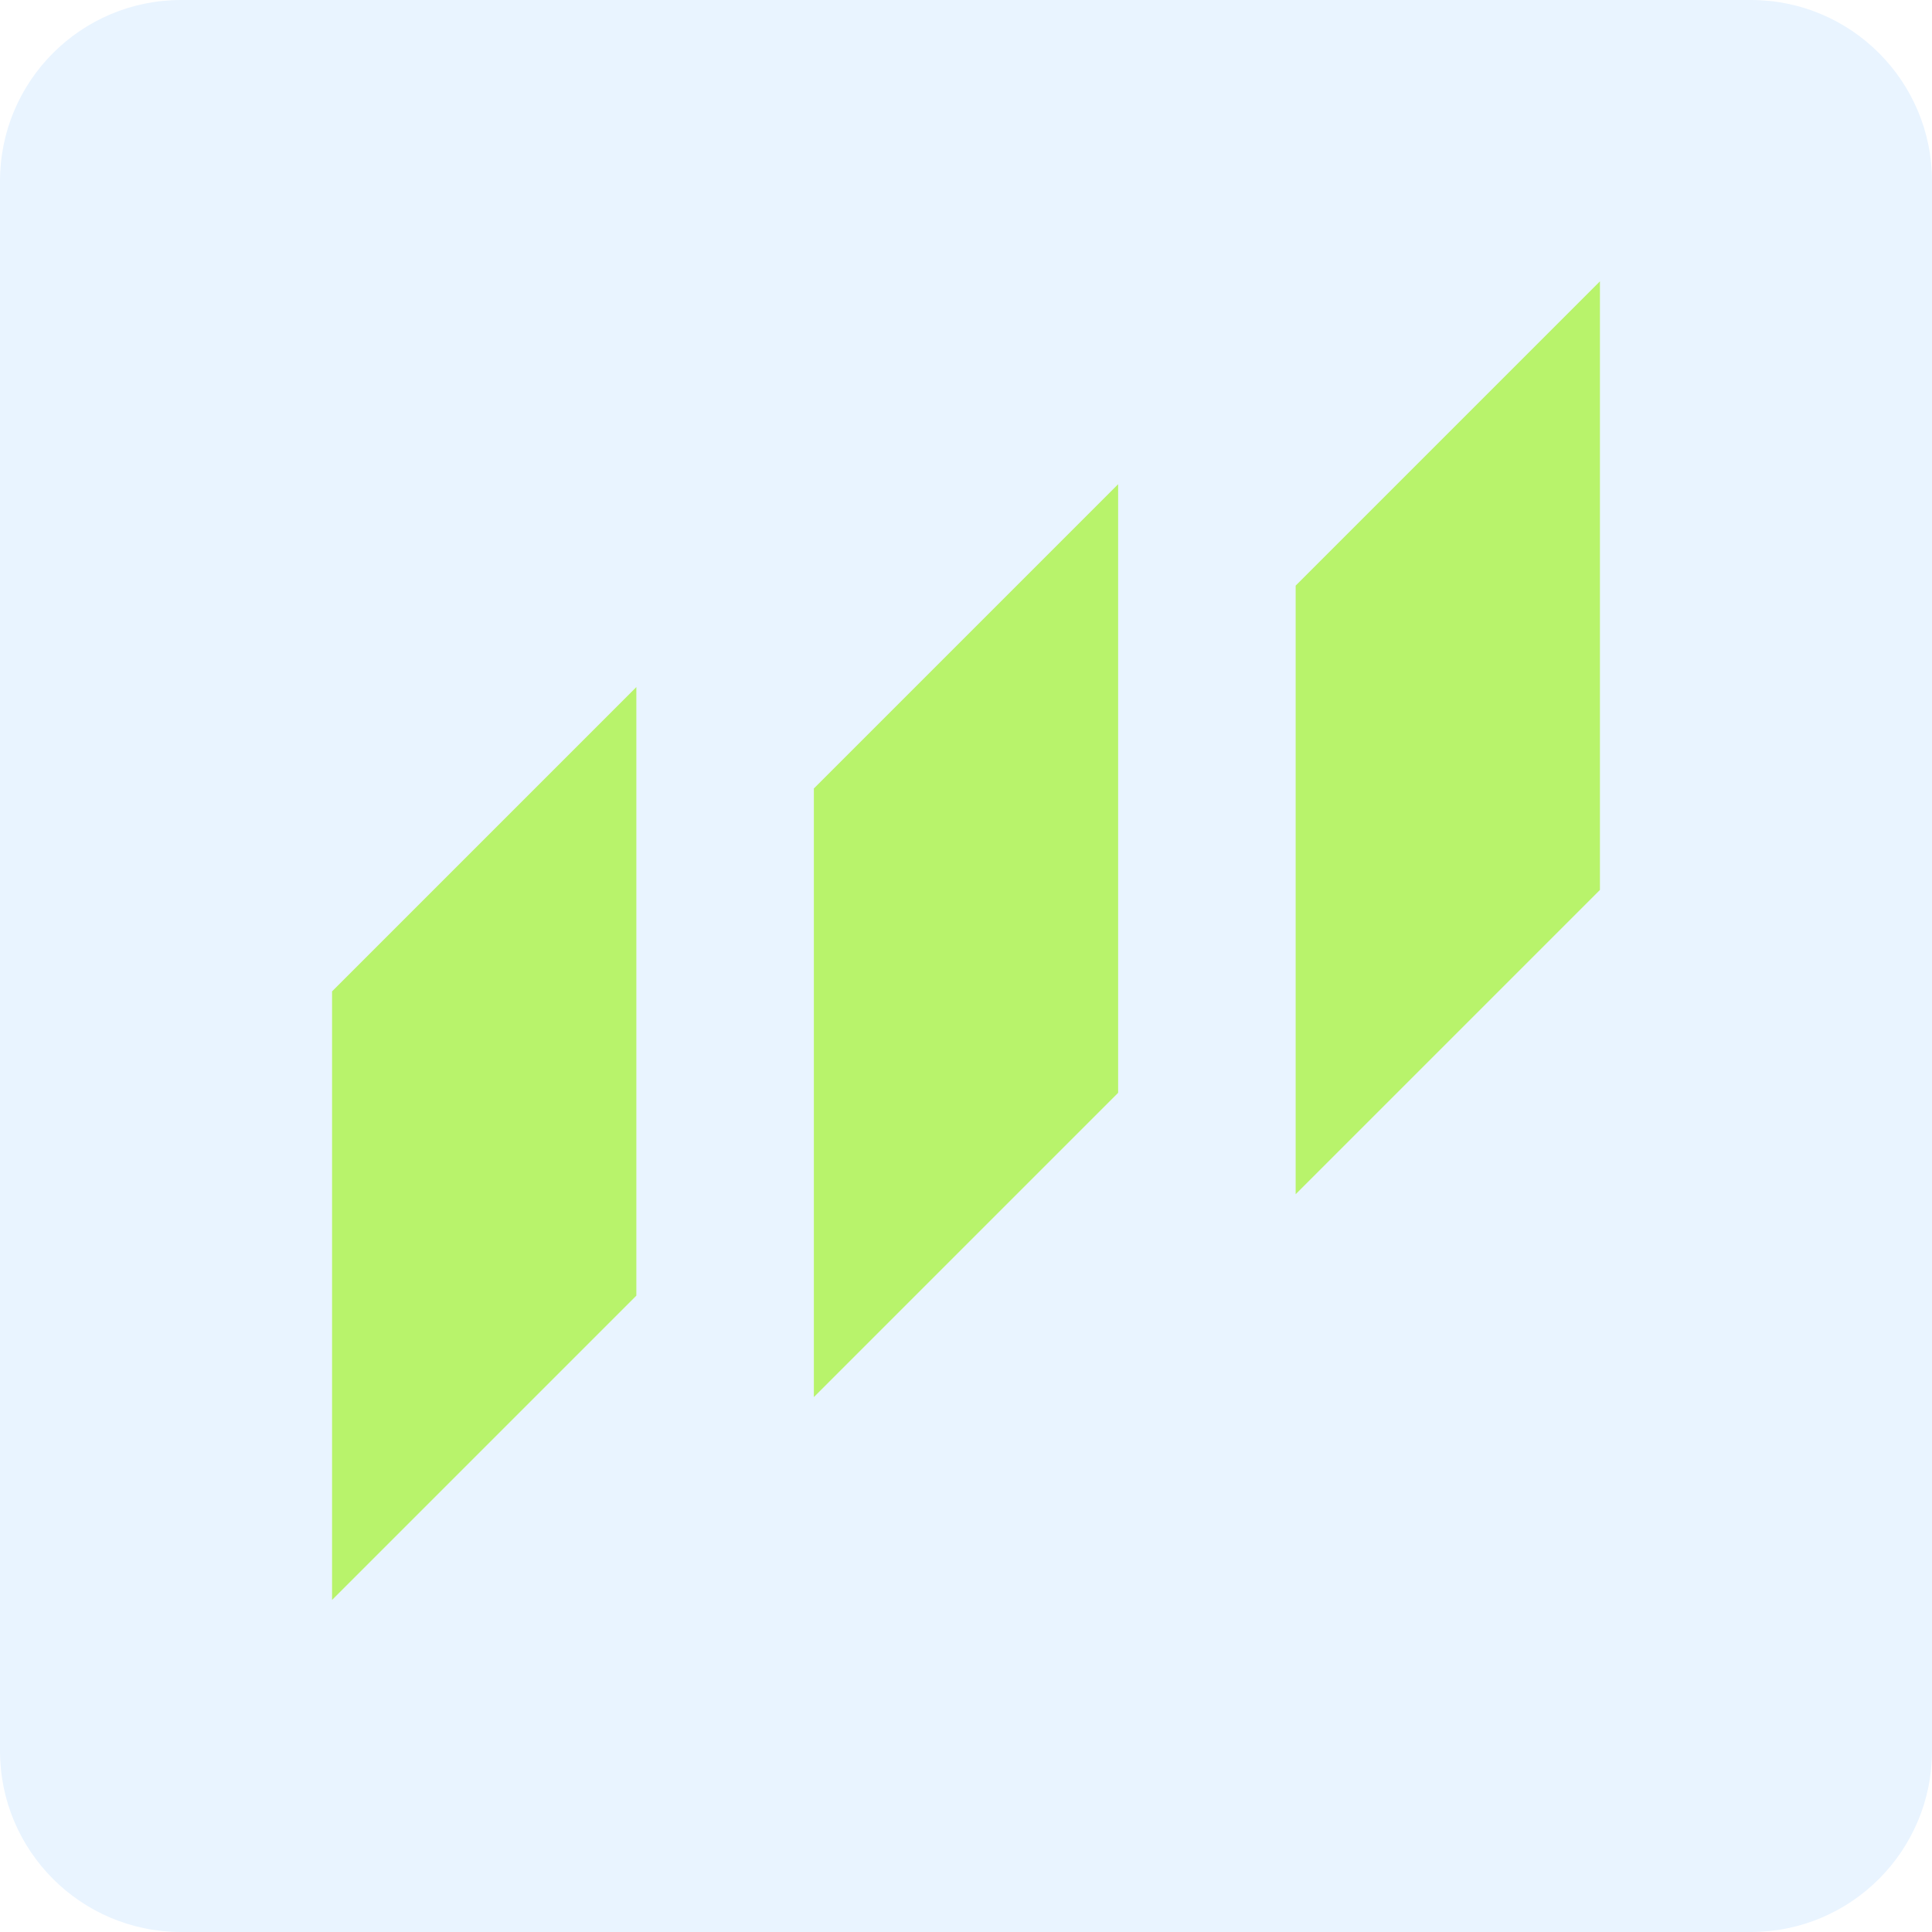
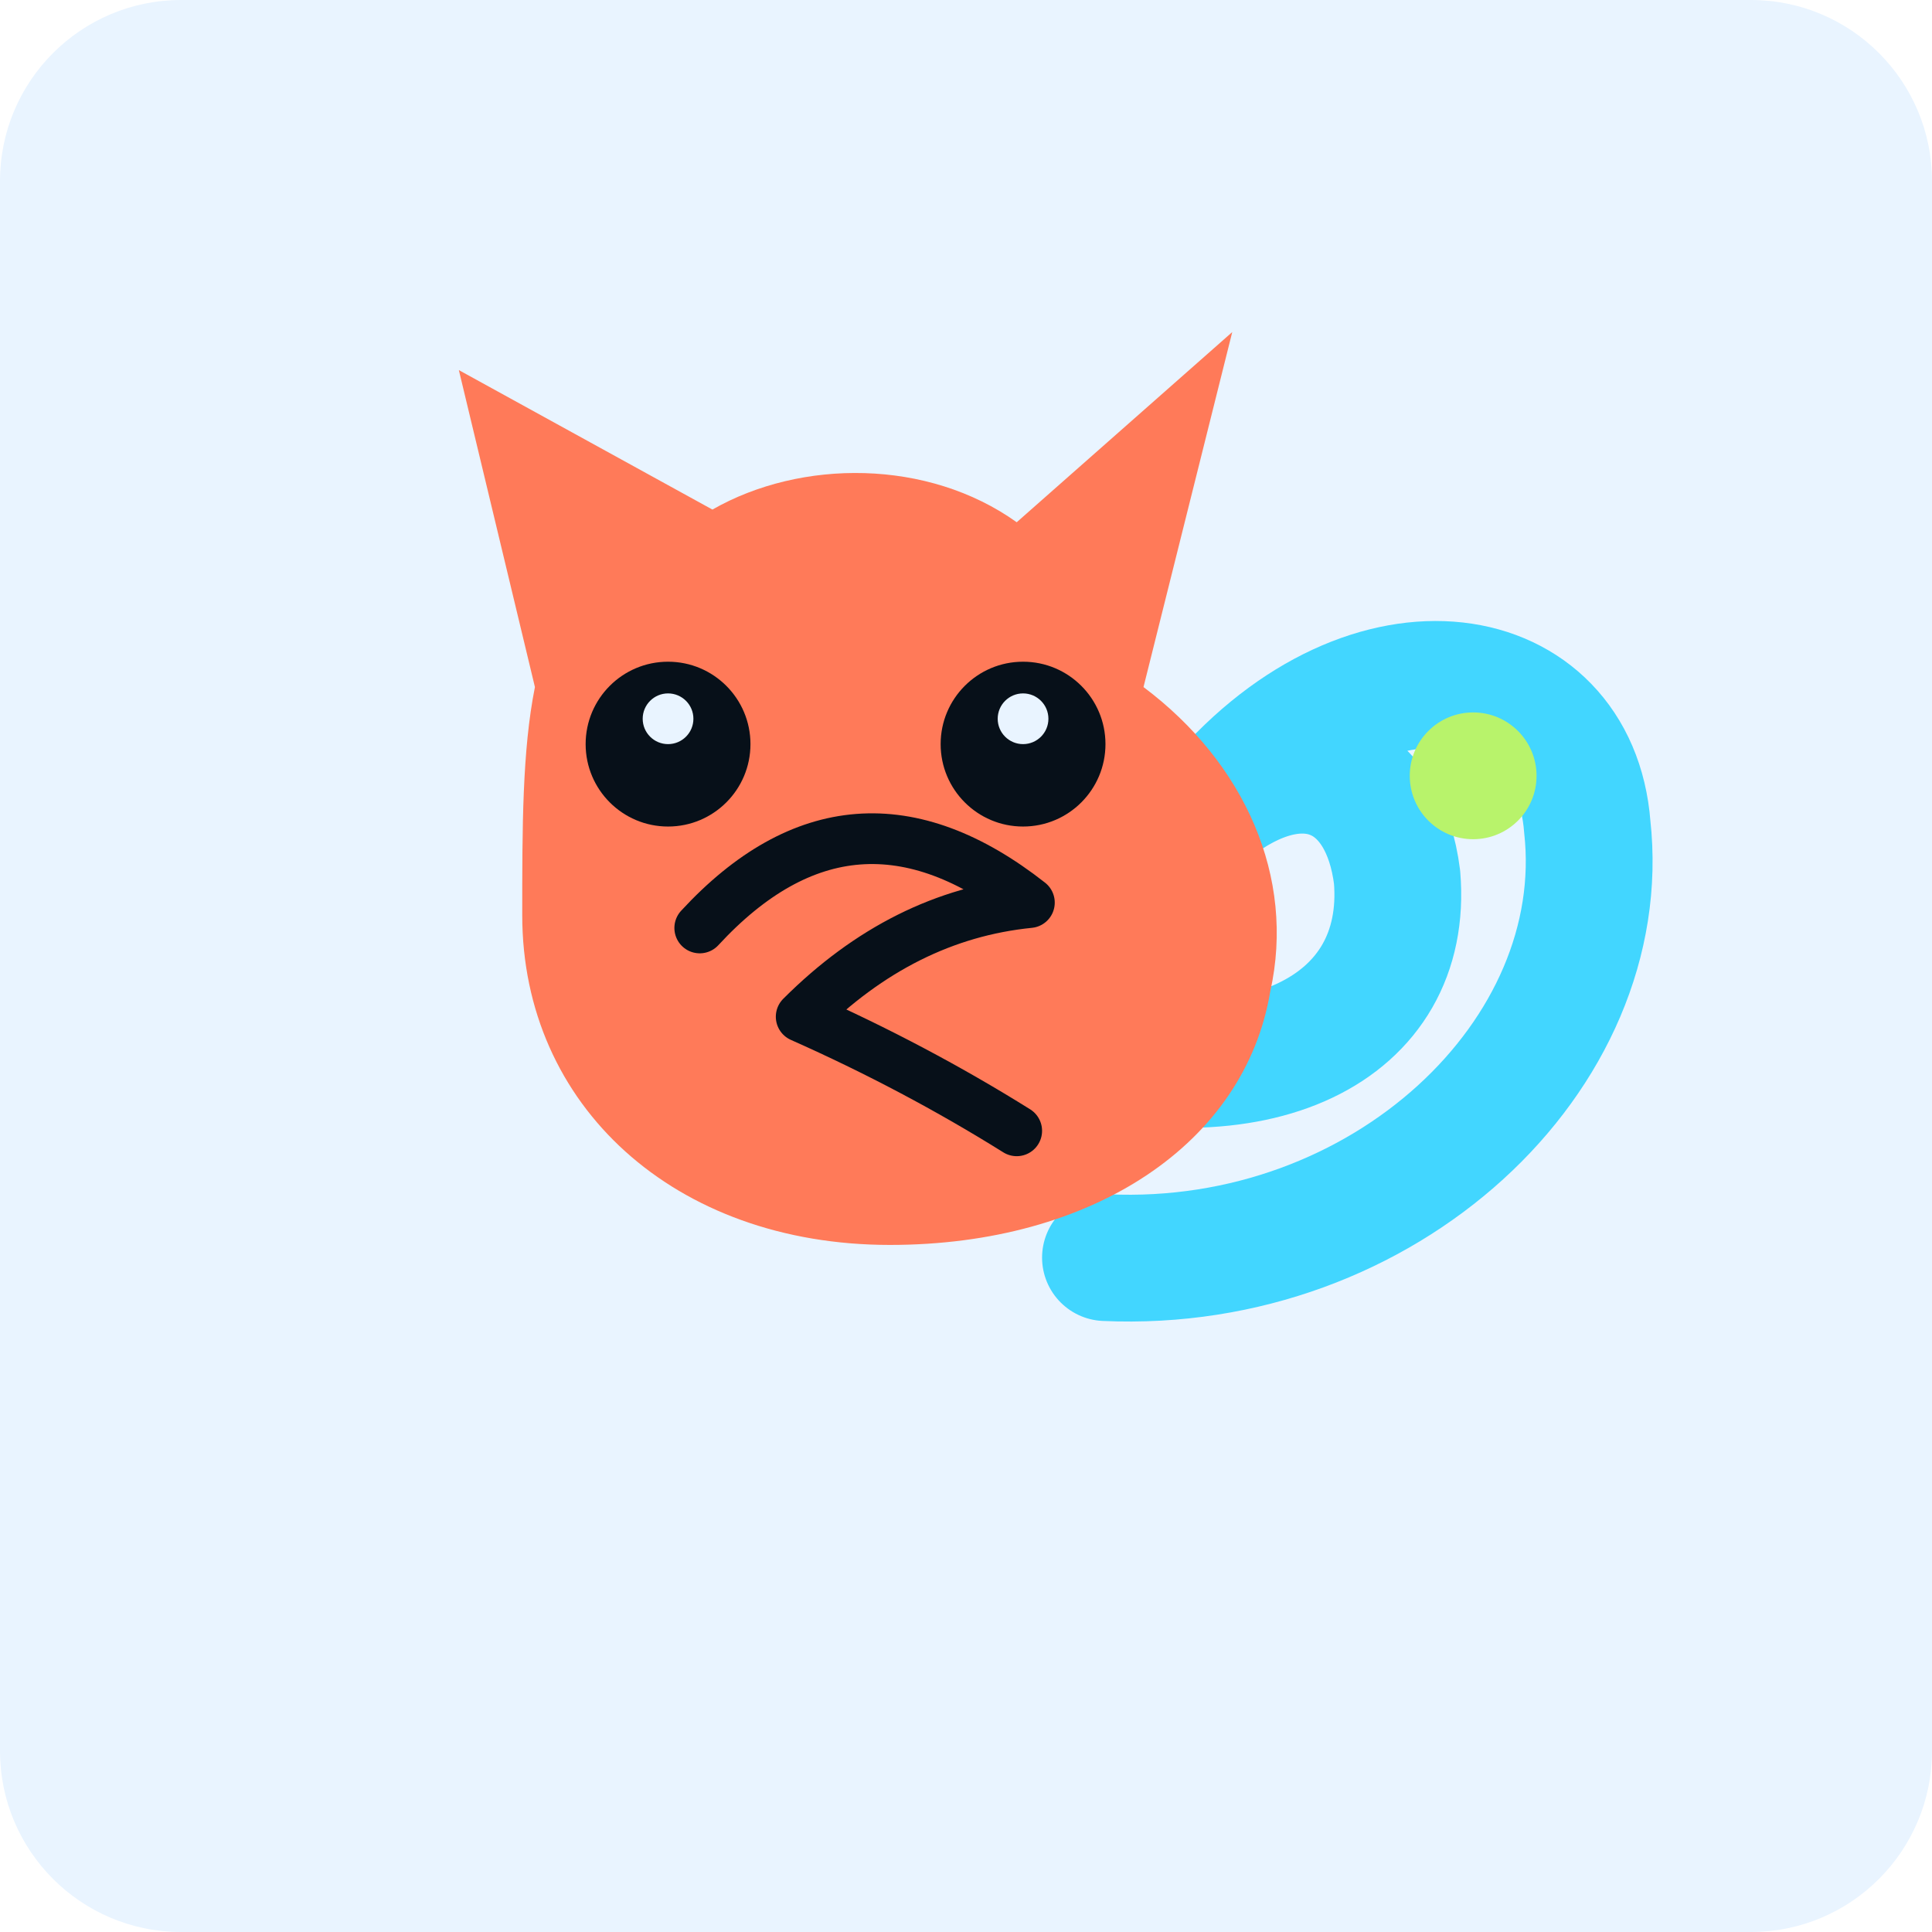
<svg xmlns="http://www.w3.org/2000/svg" viewBox="0 0 128 128">
  <rect width="128" height="128" rx="12" fill="#e9f4ff" />
-   <g fill="#b8f36b" transform="translate(10.24 10.24) scale(.84)">
-     <polygon points="14,66 38,42 38,90 14,114" />
-     <polygon points="52,50 76,26 76,74 52,98" />
-     <polygon points="90,34 114,10 114,58 90,82" />
+   <g transform="translate(10.24 10.24) scale(.84)" stroke-linecap="round" stroke-linejoin="round">
+     <path d="M70 70 C87 75 99 69 98 57 C97 49 91 46 84 51 C96 37 112 40 113 53 C115 71 97 88 75 87" fill="none" stroke="#42d6ff" stroke-width="10" />
+     <circle cx="104" cy="49" r="5" fill="#b8f36b" />
+     <path d="M30 42 L24 17 L44 28 C51 24 61 24 68 29 L85 14 L78 42 C86 48 90 57 88 66 C86 78 74 86 58 86 C41 86 29 75 29 60 C29 53 29 47 30 42 Z" fill="#ff7a59" />
+     <circle cx="40.5" cy="46.5" r="6.5" fill="#071019" />
+     <circle cx="68.5" cy="46.5" r="6.5" fill="#071019" />
+     <circle cx="40.5" cy="44.5" r="2" fill="#e9f4ff" />
+     <circle cx="68.5" cy="44.5" r="2" fill="#e9f4ff" />
+     <path d="M43 61 Q55 48 69 59 Q59 60 51 68 Q60 72 68 77" fill="none" stroke="#071019" stroke-width="4" />
  </g>
</svg>
